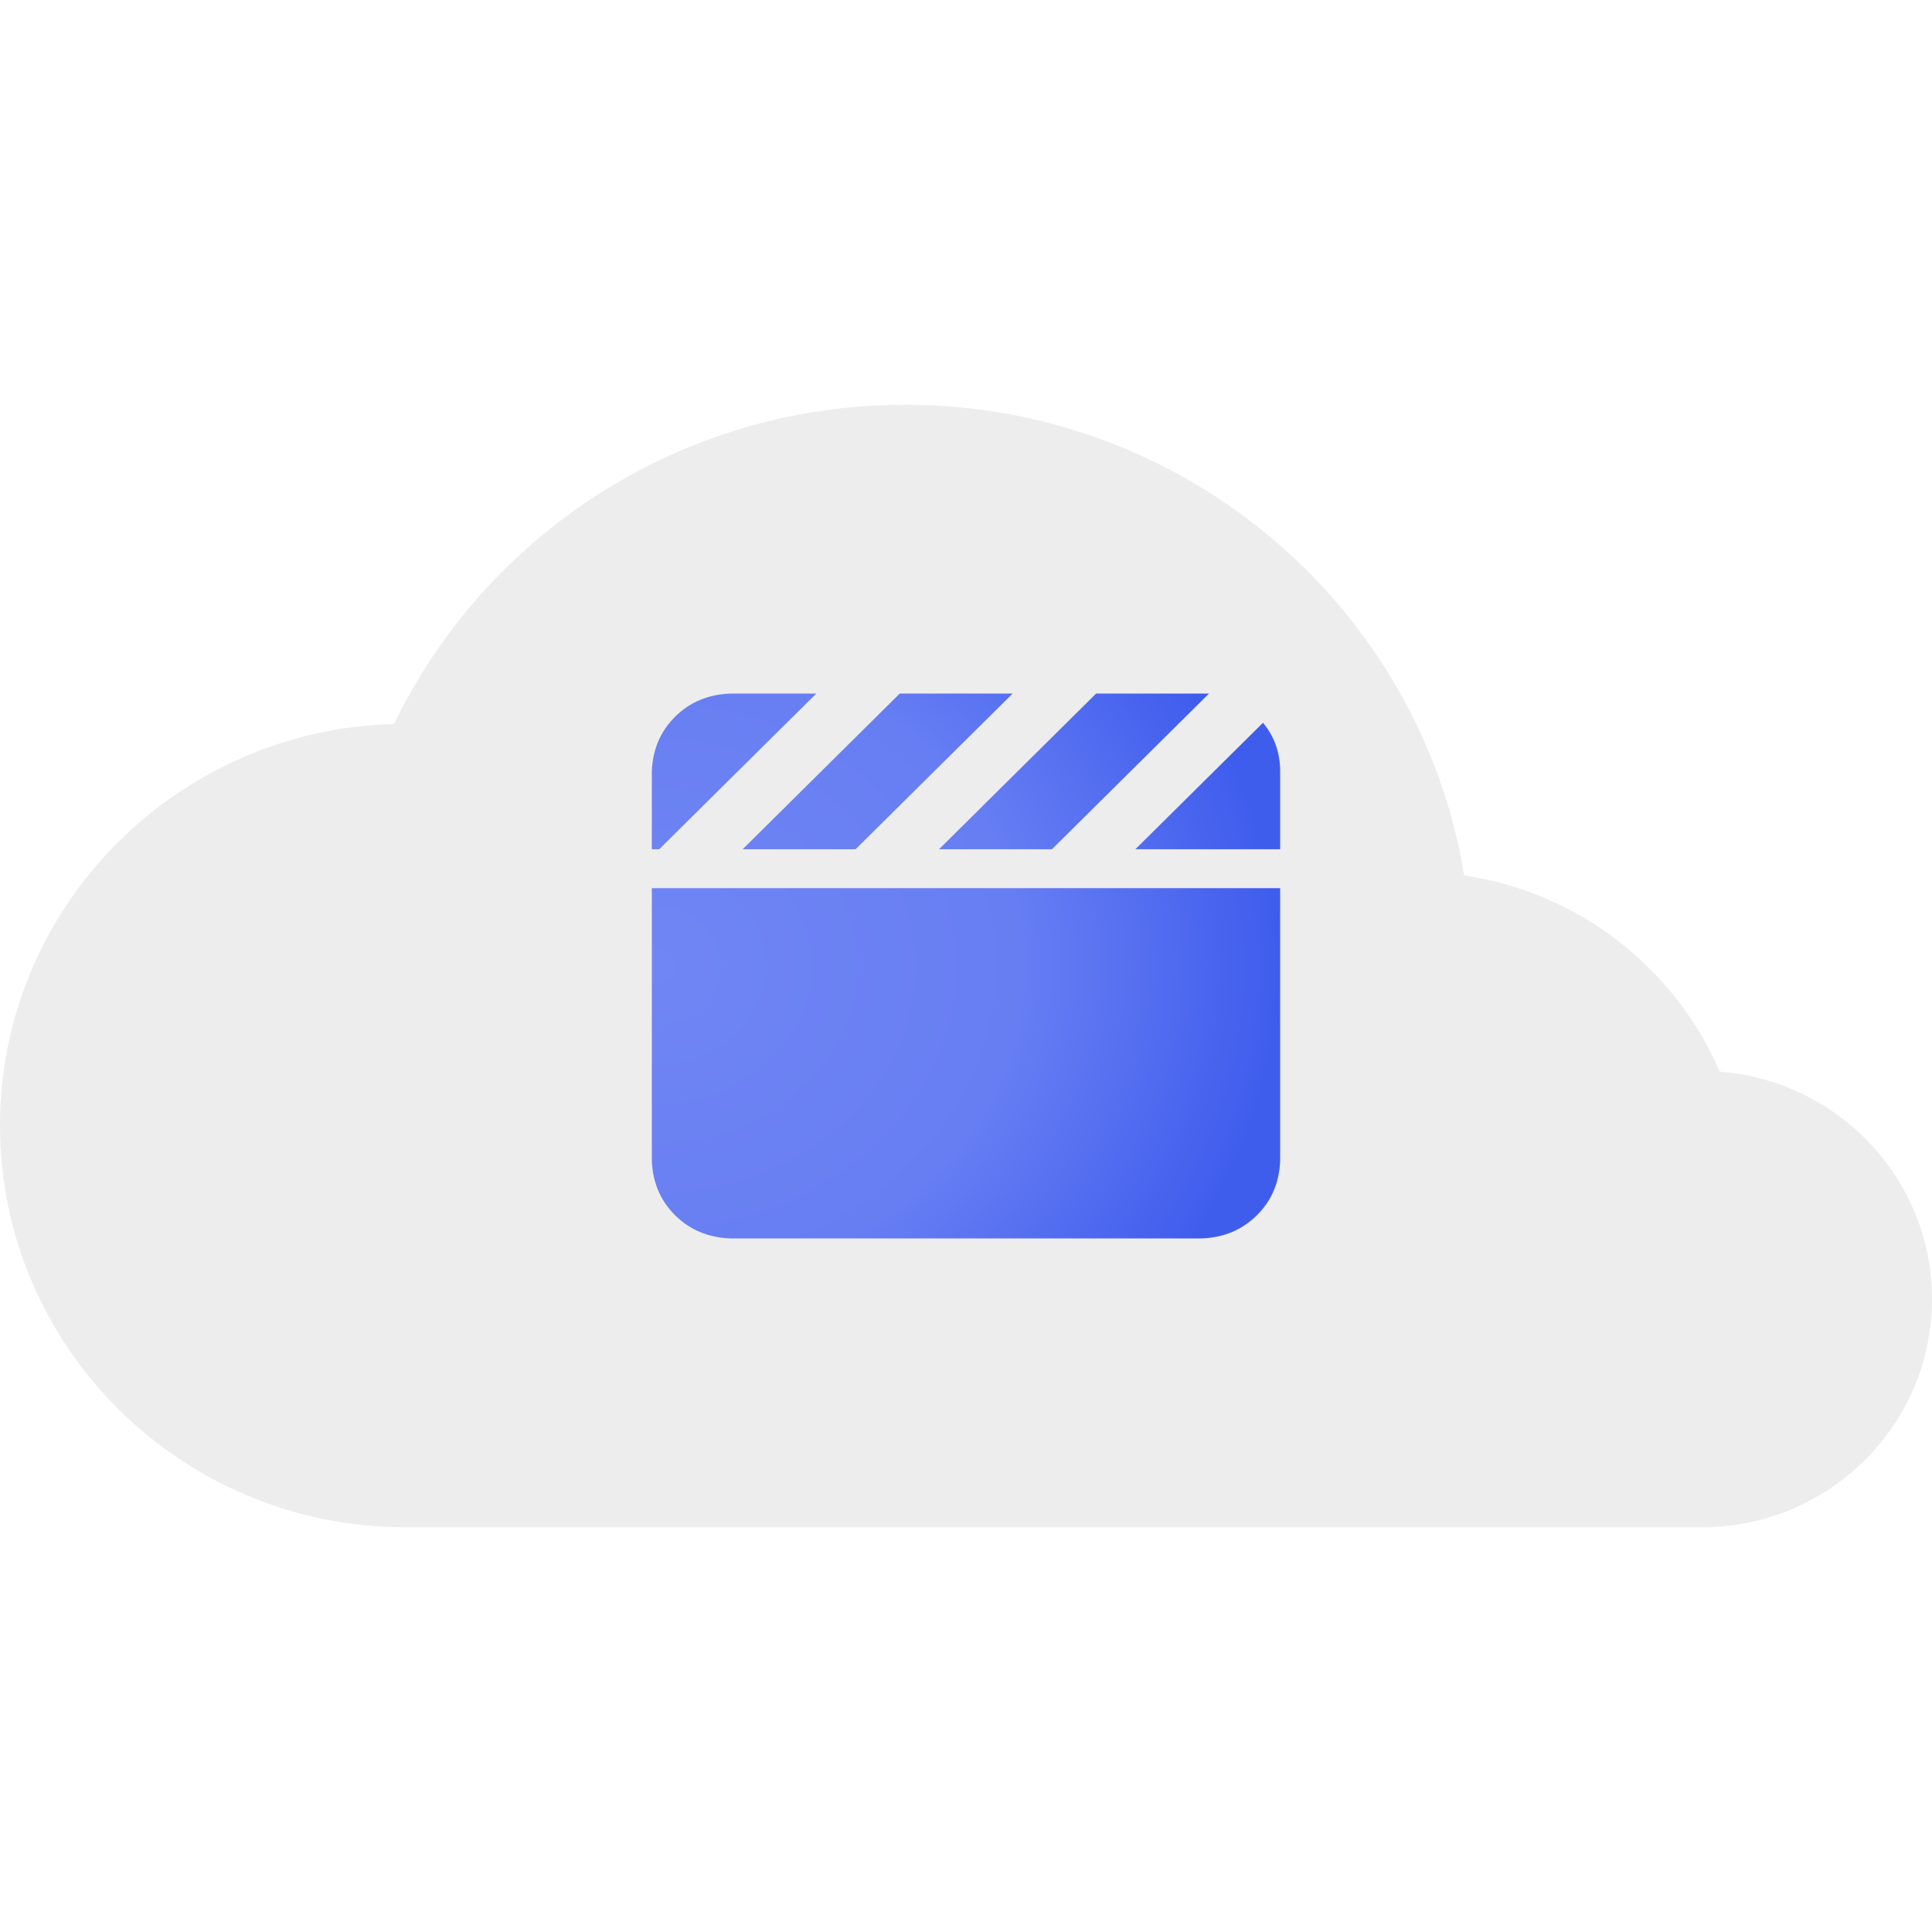
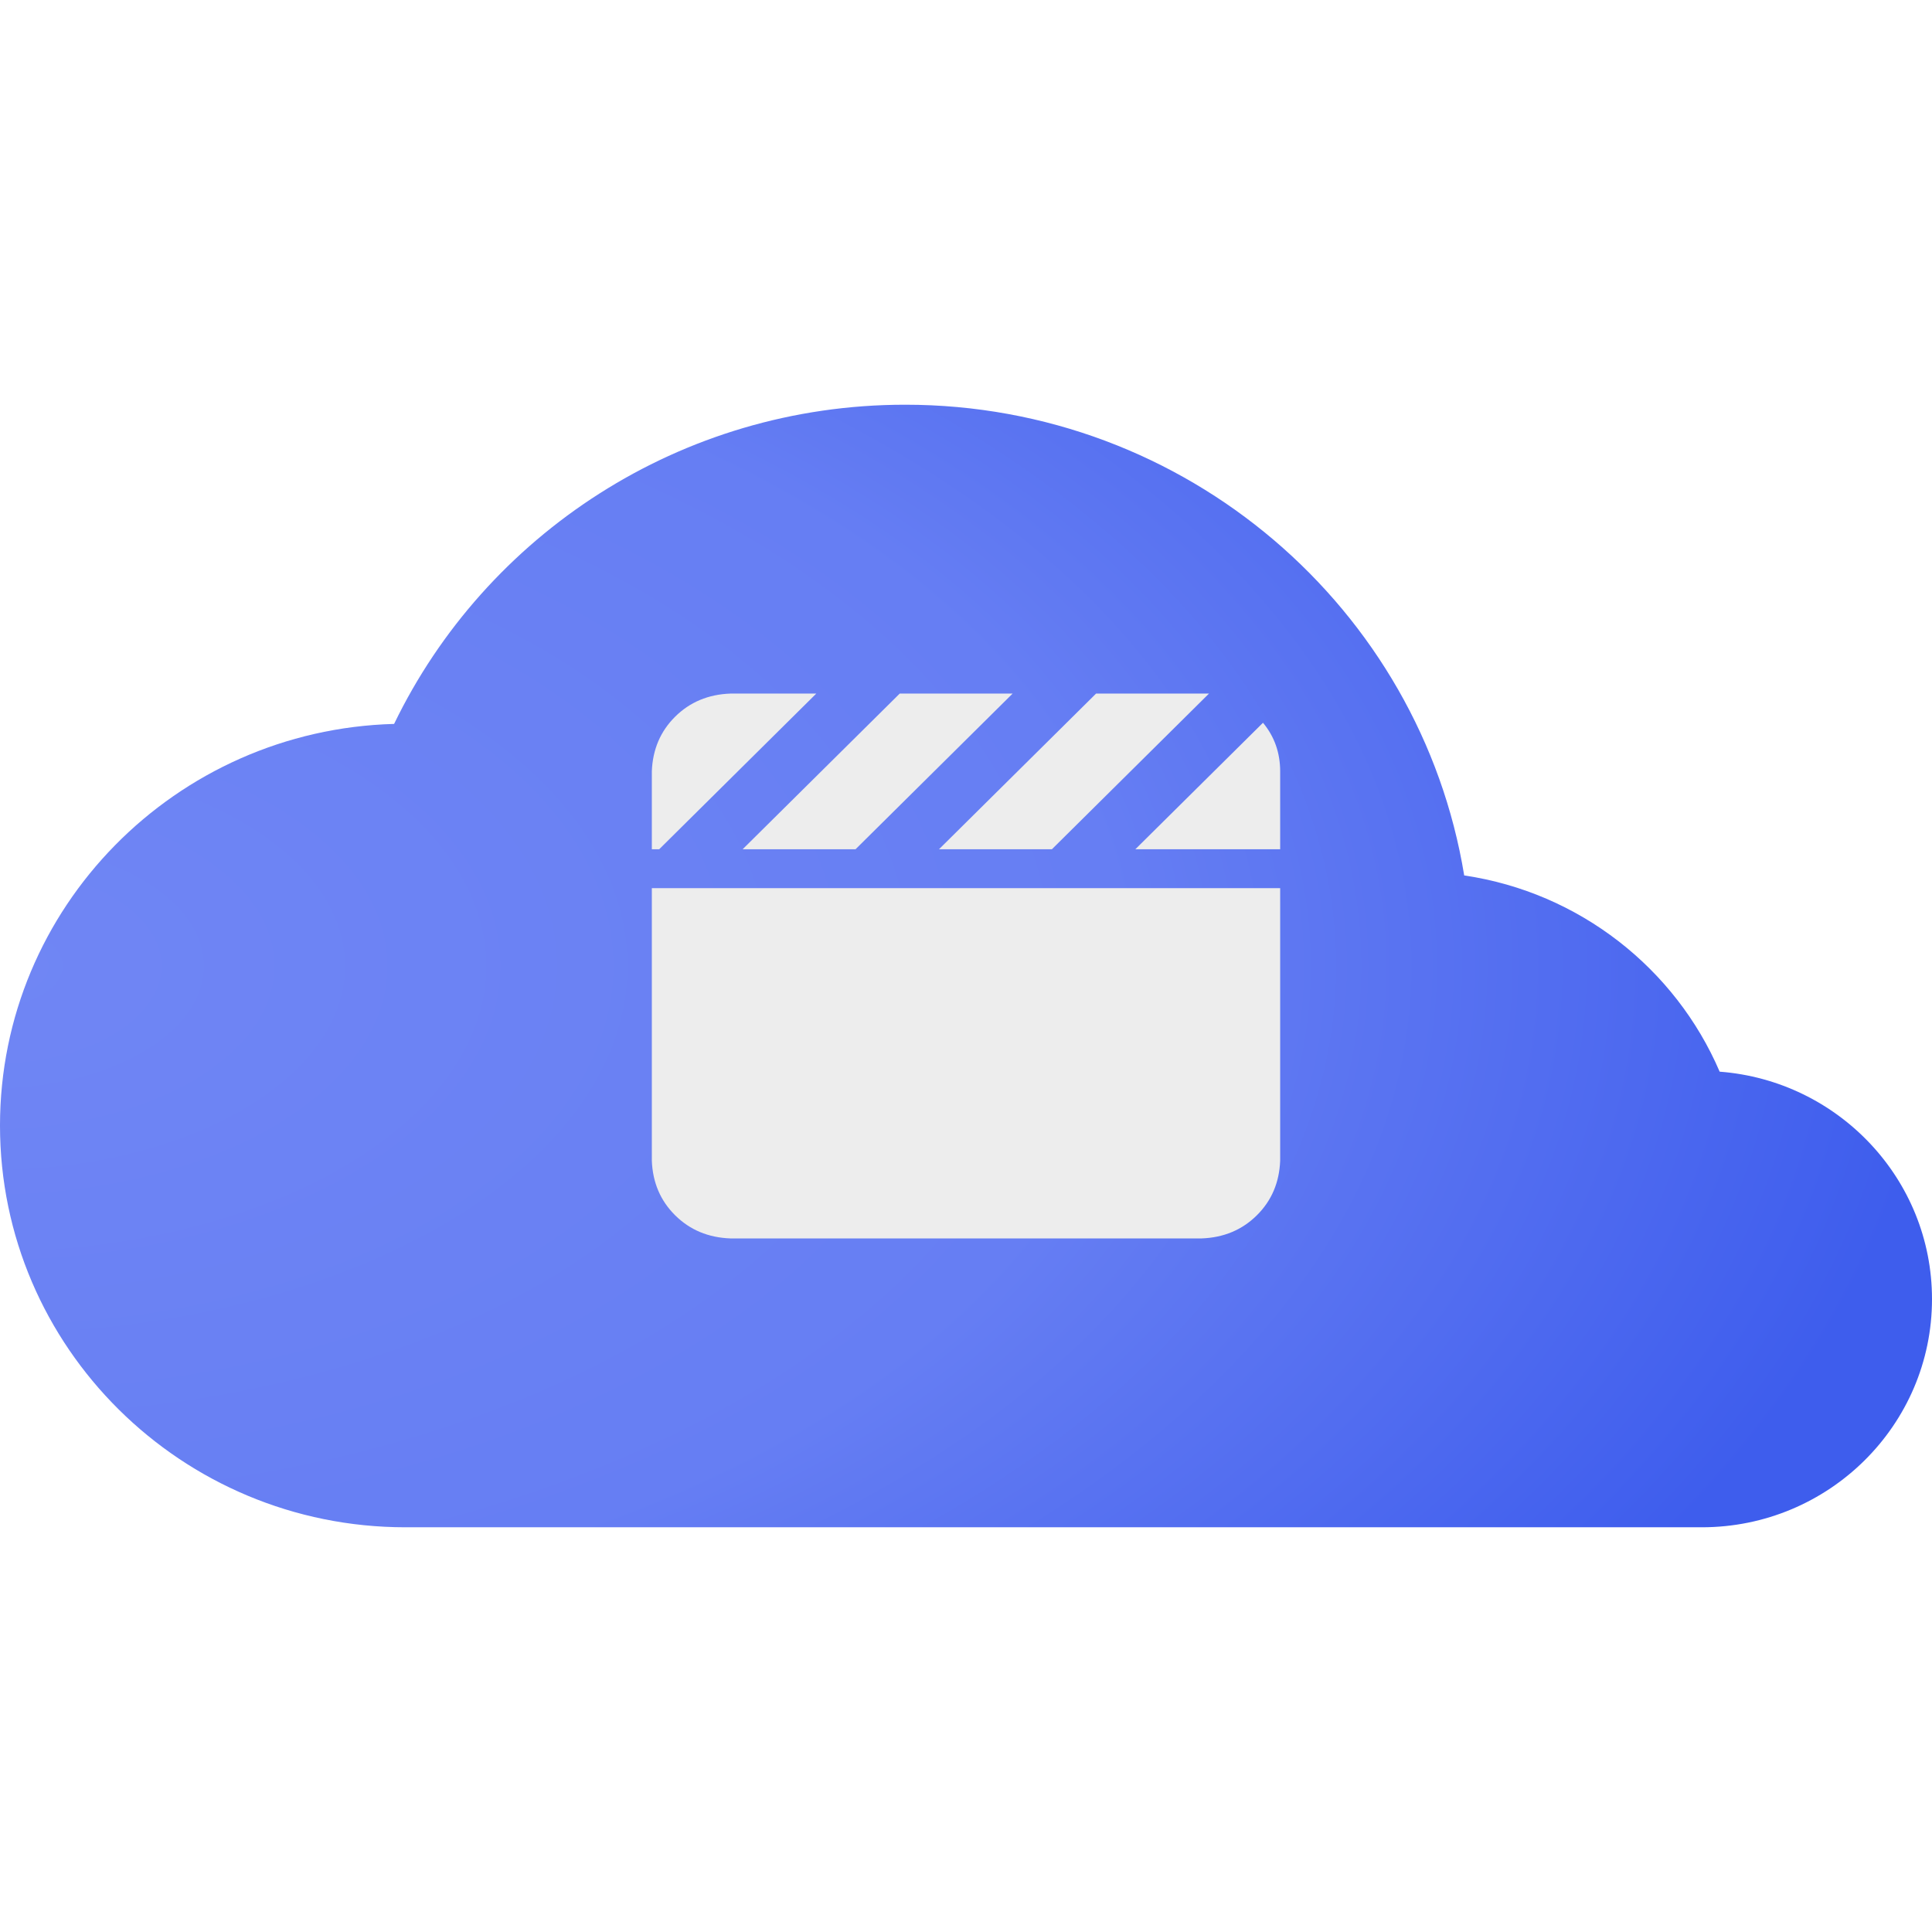
<svg xmlns="http://www.w3.org/2000/svg" width="100%" height="100%" viewBox="0 0 512 512" version="1.1" xml:space="preserve" style="fill-rule:evenodd;clip-rule:evenodd;stroke-linejoin:round;stroke-miterlimit:2;">
  <g transform="matrix(1.36911,0,0,1.35677,-41.7365,-91.5717)">
-     <path d="M359.887,365.808L108.958,365.808C65.647,365.808 30.484,330.645 30.484,287.335C30.484,244.756 64.468,210.053 106.768,208.891C124.437,172.026 162.112,146.543 205.692,146.543C260.178,146.543 305.434,186.377 313.902,238.487C336.222,241.814 354.794,256.681 363.347,276.815C386.328,278.584 404.45,297.815 404.45,321.245C404.45,345.84 384.482,365.808 359.887,365.808Z" style="fill:rgb(237,237,237);" />
+     <path d="M359.887,365.808L108.958,365.808C65.647,365.808 30.484,330.645 30.484,287.335C30.484,244.756 64.468,210.053 106.768,208.891C124.437,172.026 162.112,146.543 205.692,146.543C260.178,146.543 305.434,186.377 313.902,238.487C336.222,241.814 354.794,256.681 363.347,276.815C386.328,278.584 404.45,297.815 404.45,321.245C404.45,345.84 384.482,365.808 359.887,365.808Z" style="fill:url(#_Radial1);" />
  </g>
  <g transform="matrix(3.33032,0,0,3.3003,-563.188,-387.057)">
-     <path d="M265.315,172.973L256.33,172.973L243.83,185.473L252.815,185.473L265.315,172.973ZM270.979,185.473L270.979,179.223C270.979,177.725 270.523,176.423 269.612,175.316L259.455,185.473L270.979,185.473ZM249.69,172.973L240.705,172.973L228.205,185.473L237.19,185.473L249.69,172.973ZM227.229,172.973C225.471,173.038 224.006,173.656 222.834,174.828C221.662,176 221.044,177.465 220.979,179.223L220.979,185.473L221.565,185.473L234.065,172.973L227.229,172.973ZM270.979,188.598L220.979,188.598L220.979,210.473C221.044,212.23 221.662,213.695 222.834,214.867C224.006,216.039 225.471,216.658 227.229,216.723L264.729,216.723C266.487,216.658 267.951,216.039 269.123,214.867C270.295,213.695 270.914,212.23 270.979,210.473L270.979,188.598Z" style="fill:url(#_Radial1);fill-rule:nonzero;" />
+     <path d="M265.315,172.973L256.33,172.973L243.83,185.473L252.815,185.473L265.315,172.973ZM270.979,185.473L270.979,179.223C270.979,177.725 270.523,176.423 269.612,175.316L259.455,185.473L270.979,185.473ZM249.69,172.973L240.705,172.973L228.205,185.473L237.19,185.473L249.69,172.973ZM227.229,172.973C225.471,173.038 224.006,173.656 222.834,174.828C221.662,176 221.044,177.465 220.979,179.223L220.979,185.473L221.565,185.473L234.065,172.973L227.229,172.973ZM270.979,188.598L220.979,188.598L220.979,210.473C221.044,212.23 221.662,213.695 222.834,214.867C224.006,216.039 225.471,216.658 227.229,216.723L264.729,216.723C266.487,216.658 267.951,216.039 269.123,214.867C270.295,213.695 270.914,212.23 270.979,210.473L270.979,188.598Z" style="fill:rgb(237,237,237);fill-rule:nonzero;" />
  </g>
  <defs>
-     <radialGradient id="_Radial1" cx="0" cy="0" r="1" gradientUnits="userSpaceOnUse" gradientTransform="matrix(50,0,0,43.75,220.979,194.848)">
+     <radialGradient id="_Radial1" cx="0" cy="0" r="1" gradientUnits="userSpaceOnUse" gradientTransform="matrix(373.965,0,0,219.265,30.4844,256.175)">
      <stop offset="0" style="stop-color:rgb(112,134,244);stop-opacity:1" />
-       <stop offset="0.58" style="stop-color:rgb(103,126,243);stop-opacity:1" />
-       <stop offset="0.8" style="stop-color:rgb(83,109,240);stop-opacity:1" />
-       <stop offset="1" style="stop-color:rgb(63,93,237);stop-opacity:1" />
+       <stop offset="0.58" style="stop-color:rgb(102,126,243);stop-opacity:1" />
+       <stop offset="0.8" style="stop-color:rgb(82,109,240);stop-opacity:1" />
+       <stop offset="1" style="stop-color:rgb(62,93,237);stop-opacity:1" />
    </radialGradient>
  </defs>
</svg>
